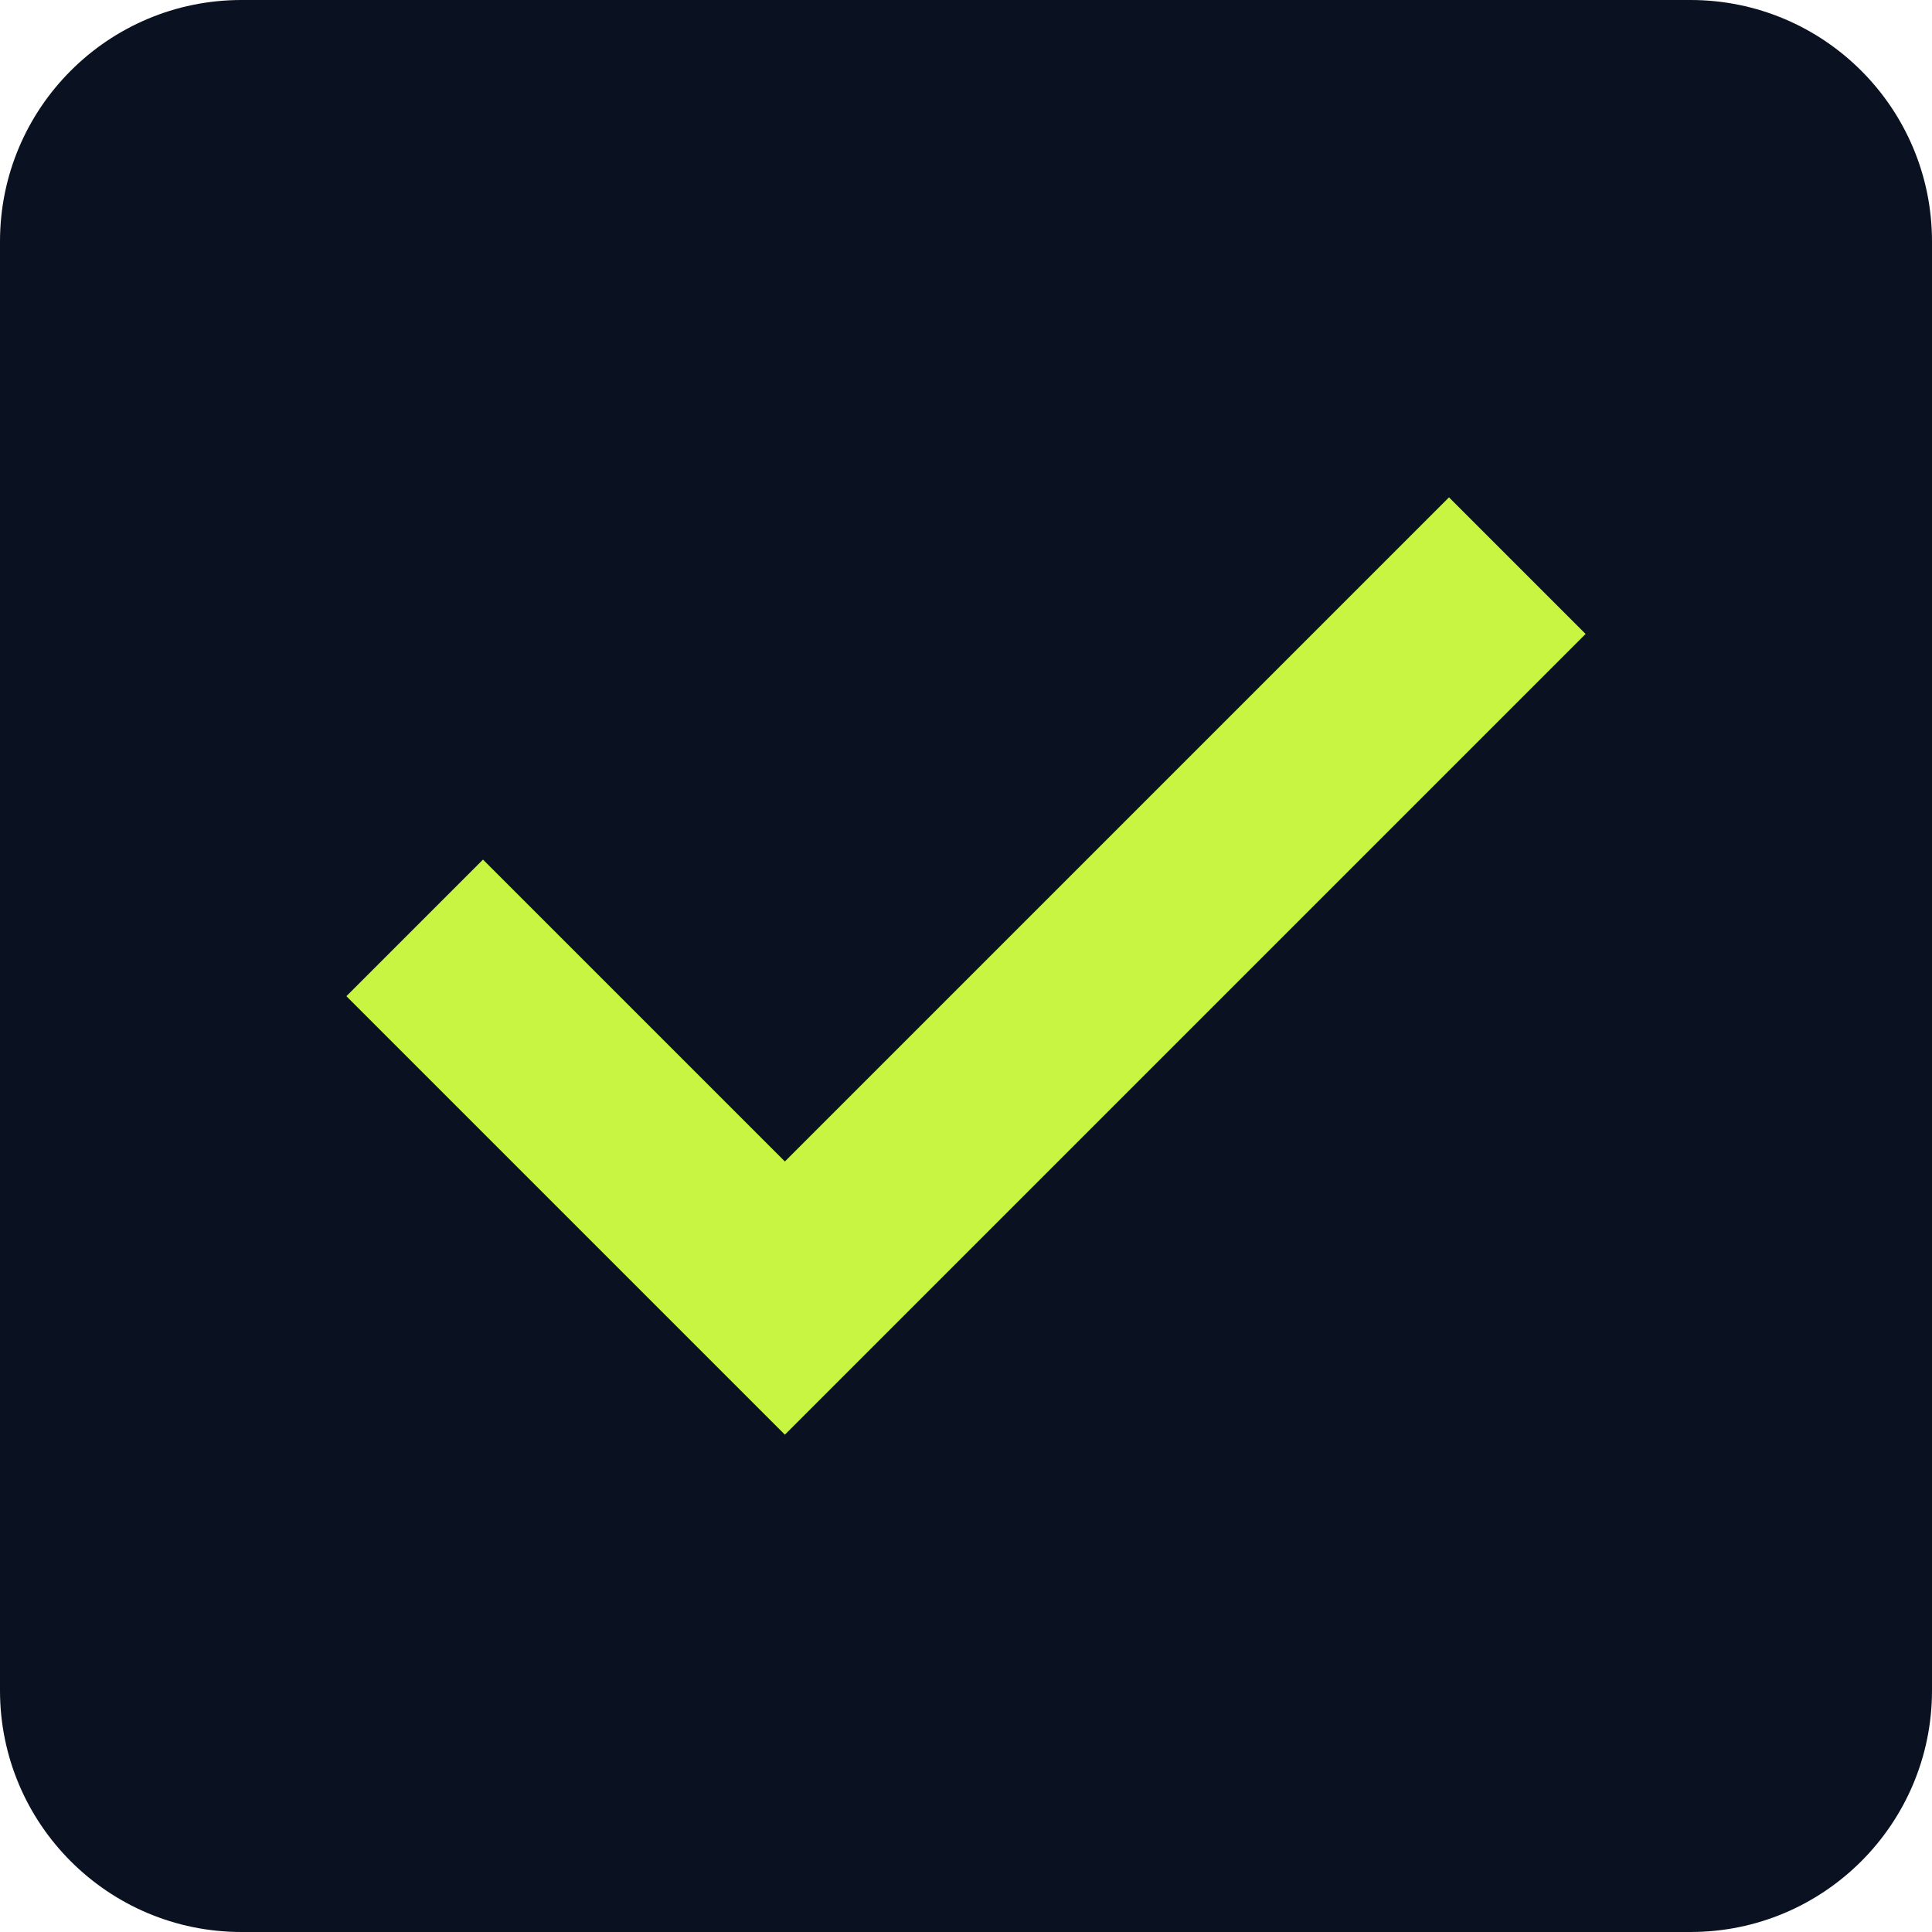
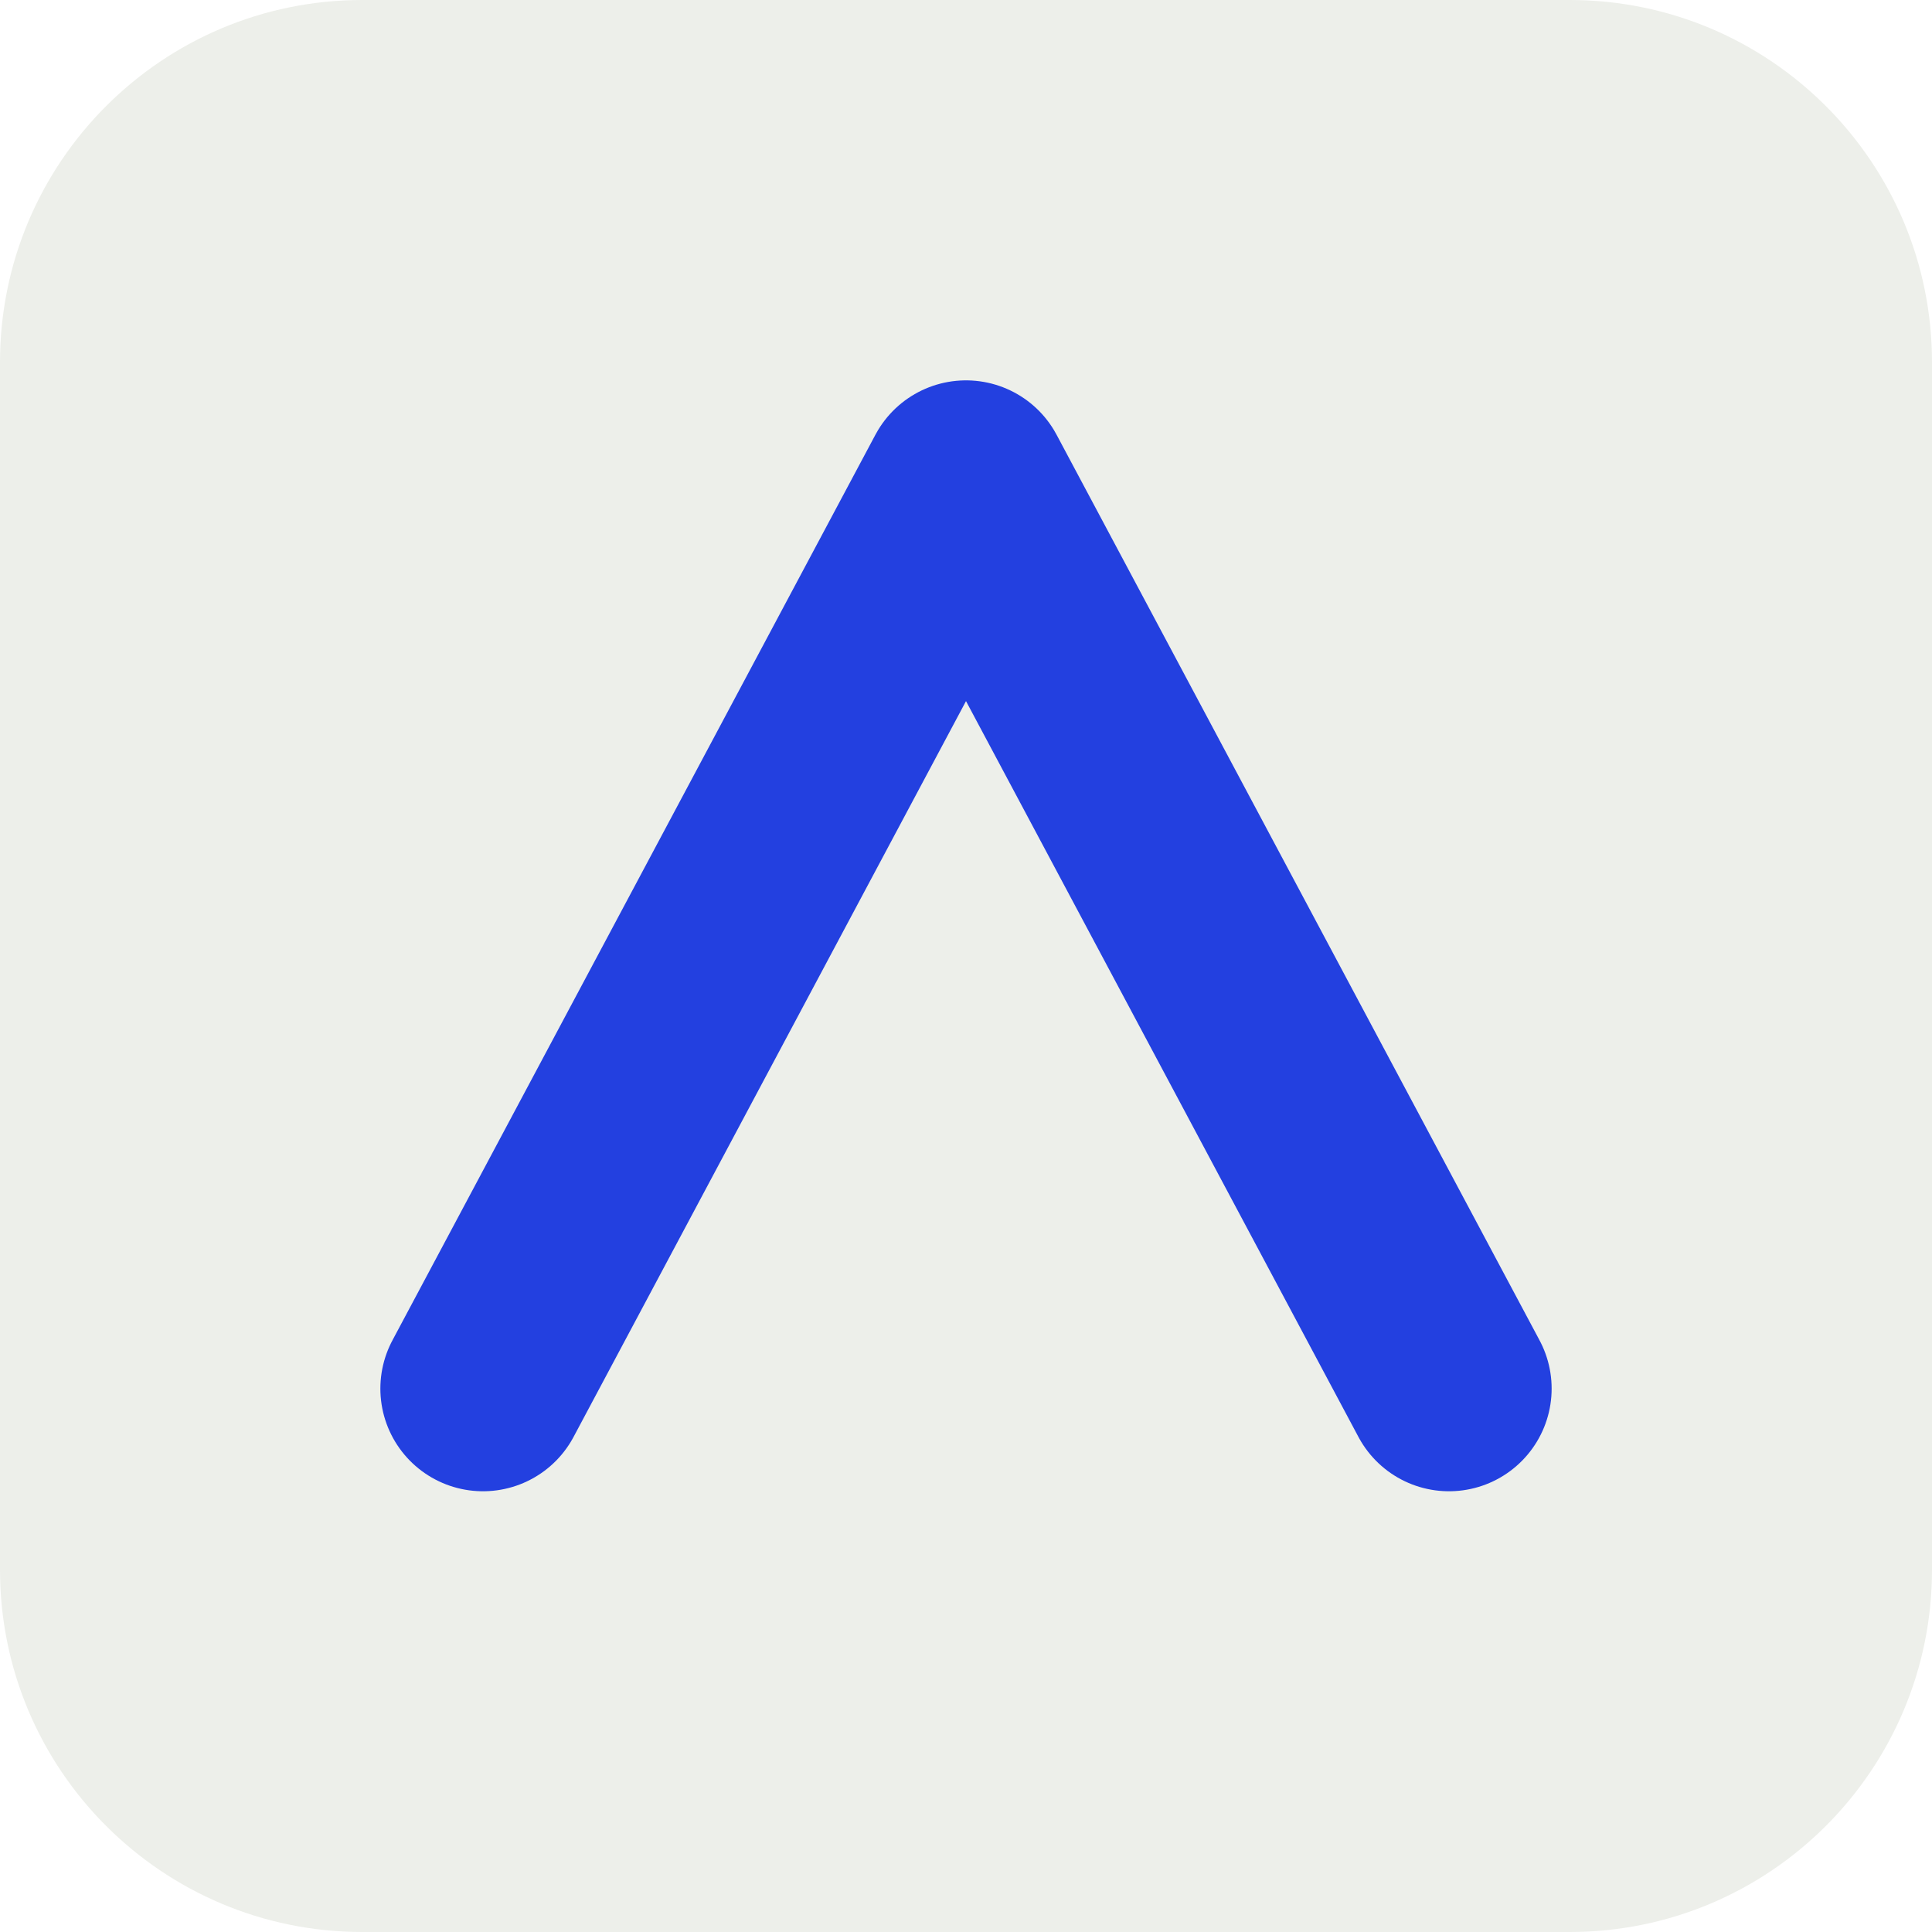
<svg xmlns="http://www.w3.org/2000/svg" viewBox="0 0 32 32">
-   <rect width="32" height="32" rx="4" fill="#0a1120" />
-   <path d="M8 16.5l5 5 11-11" fill="none" stroke="#c8f542" stroke-width="3.2" stroke-linecap="square" />
+   <rect width="32" height="32" rx="6" fill="#edefea" />
+   <path d="M8 23L16 8l8 15" fill="none" stroke="#2340e0" stroke-width="3.4" stroke-linecap="round" stroke-linejoin="round" />
</svg>
